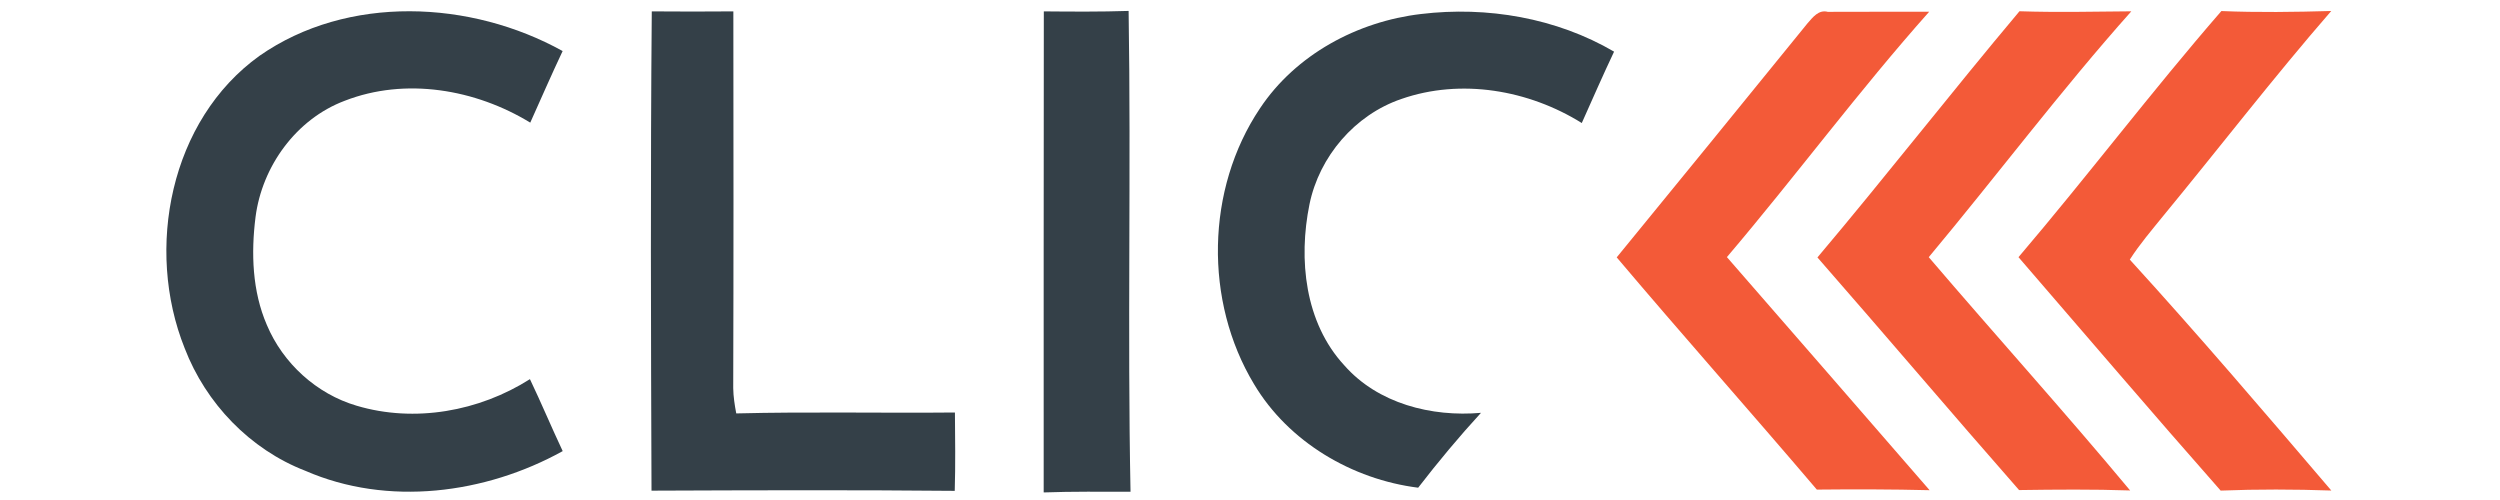
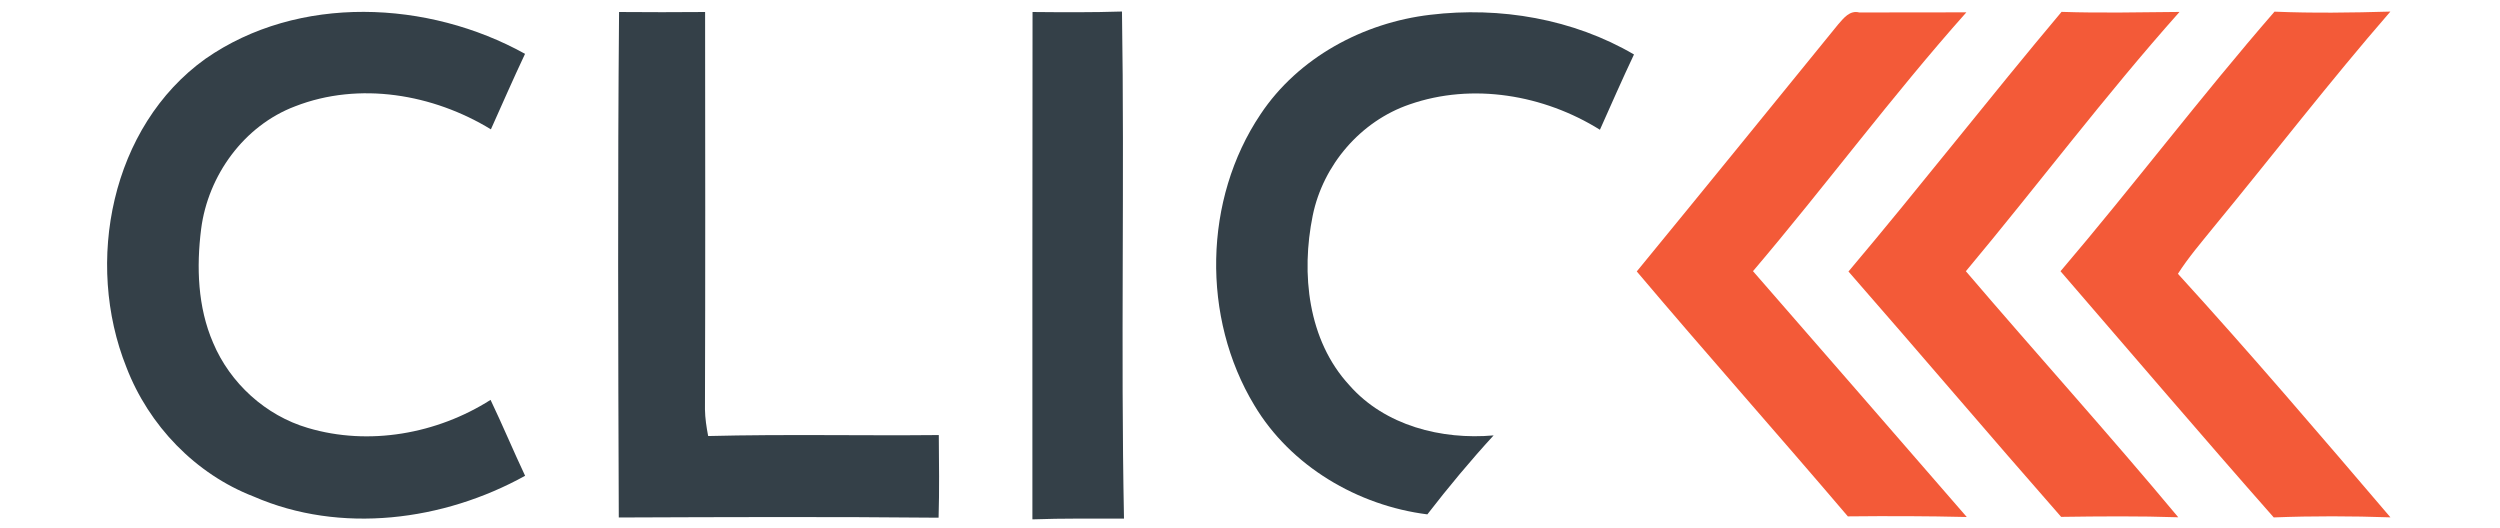
- <svg xmlns="http://www.w3.org/2000/svg" width="150pt" height="30pt" viewBox="0 0 330 76" version="1.1">
+ <svg xmlns="http://www.w3.org/2000/svg" width="128pt" height="27pt" viewBox="0 0 330 76" version="1.1">
  <g id="#344048ff">
    <path fill="#344048" opacity="1.00" d=" M 14.45 8.48 C 27.86 -0.87 46.58 0.02 60.52 7.76 C 58.82 11.36 57.23 15.01 55.60 18.64 C 47.28 13.56 36.63 11.72 27.39 15.32 C 20.02 18.10 14.83 25.28 13.84 33.00 C 13.15 38.48 13.34 44.26 15.56 49.39 C 18.01 55.22 23.12 59.88 29.21 61.67 C 38.03 64.30 47.84 62.53 55.55 57.63 C 57.28 61.25 58.82 64.94 60.53 68.57 C 48.77 75.08 33.94 77.02 21.41 71.56 C 13.00 68.31 6.29 61.31 3.07 52.93 C -2.98 37.82 0.84 18.24 14.45 8.48 Z" />
    <path fill="#344048" opacity="1.00" d=" M 74.07 1.73 C 78.20 1.77 82.34 1.76 86.47 1.73 C 86.49 20.82 86.51 39.91 86.45 59.00 C 86.47 60.29 86.67 61.57 86.91 62.84 C 97.99 62.56 109.07 62.81 120.15 62.70 C 120.18 66.67 120.24 70.64 120.12 74.61 C 104.76 74.46 89.39 74.52 74.03 74.58 C 73.94 50.30 73.86 26.01 74.07 1.73 Z" />
    <path fill="#344048" opacity="1.00" d=" M 133.66 1.73 C 137.96 1.77 142.25 1.80 146.55 1.66 C 146.93 26.02 146.36 50.39 146.84 74.74 C 142.44 74.75 138.04 74.69 133.64 74.85 C 133.65 50.47 133.62 26.10 133.66 1.73 Z" />
    <path fill="#344048" opacity="1.00" d=" M 166.51 16.48 C 171.95 8.29 181.34 3.26 190.99 2.13 C 201.03 0.92 211.57 2.72 220.34 7.85 C 218.64 11.44 217.05 15.08 215.43 18.70 C 207.37 13.67 197.07 11.88 187.99 15.05 C 180.94 17.46 175.53 23.78 174.04 31.06 C 172.34 39.41 173.32 49.03 179.33 55.53 C 184.44 61.35 192.61 63.41 200.11 62.75 C 196.76 66.40 193.59 70.21 190.56 74.13 C 180.53 72.87 170.85 67.18 165.62 58.40 C 158.01 45.79 158.29 28.73 166.51 16.48 Z" />
  </g>
  <g id="#f35a38ff">
    <path fill="#f35a38" opacity="1.00" d=" M 249.76 3.52 C 250.54 2.64 251.43 1.43 252.82 1.80 C 257.96 1.77 263.10 1.80 268.24 1.78 C 257.52 13.82 247.93 26.80 237.49 39.08 C 247.78 50.87 258.03 62.69 268.30 74.51 C 262.58 74.37 256.87 74.36 251.16 74.42 C 241.09 62.59 230.77 50.98 220.74 39.12 C 230.45 27.28 240.10 15.40 249.76 3.52 Z" />
    <path fill="#f35a38" opacity="1.00" d=" M 251.25 39.13 C 261.66 26.80 271.58 14.06 281.96 1.71 C 287.62 1.90 293.29 1.77 298.96 1.72 C 288.22 13.77 278.52 26.70 268.17 39.09 C 278.31 50.96 288.78 62.55 298.78 74.55 C 293.16 74.36 287.52 74.41 281.90 74.49 C 271.61 62.77 261.52 50.87 251.25 39.13 Z" />
    <path fill="#f35a38" opacity="1.00" d=" M 281.81 39.09 C 292.29 26.79 302.05 13.88 312.65 1.68 C 318.21 1.91 323.78 1.83 329.35 1.67 C 320.54 11.81 312.35 22.46 303.81 32.82 C 302.06 34.99 300.23 37.11 298.73 39.46 C 309.19 50.93 319.28 62.75 329.36 74.56 C 323.76 74.37 318.14 74.35 312.54 74.57 C 302.19 62.84 292.04 50.92 281.81 39.09 Z" />
  </g>
</svg>
